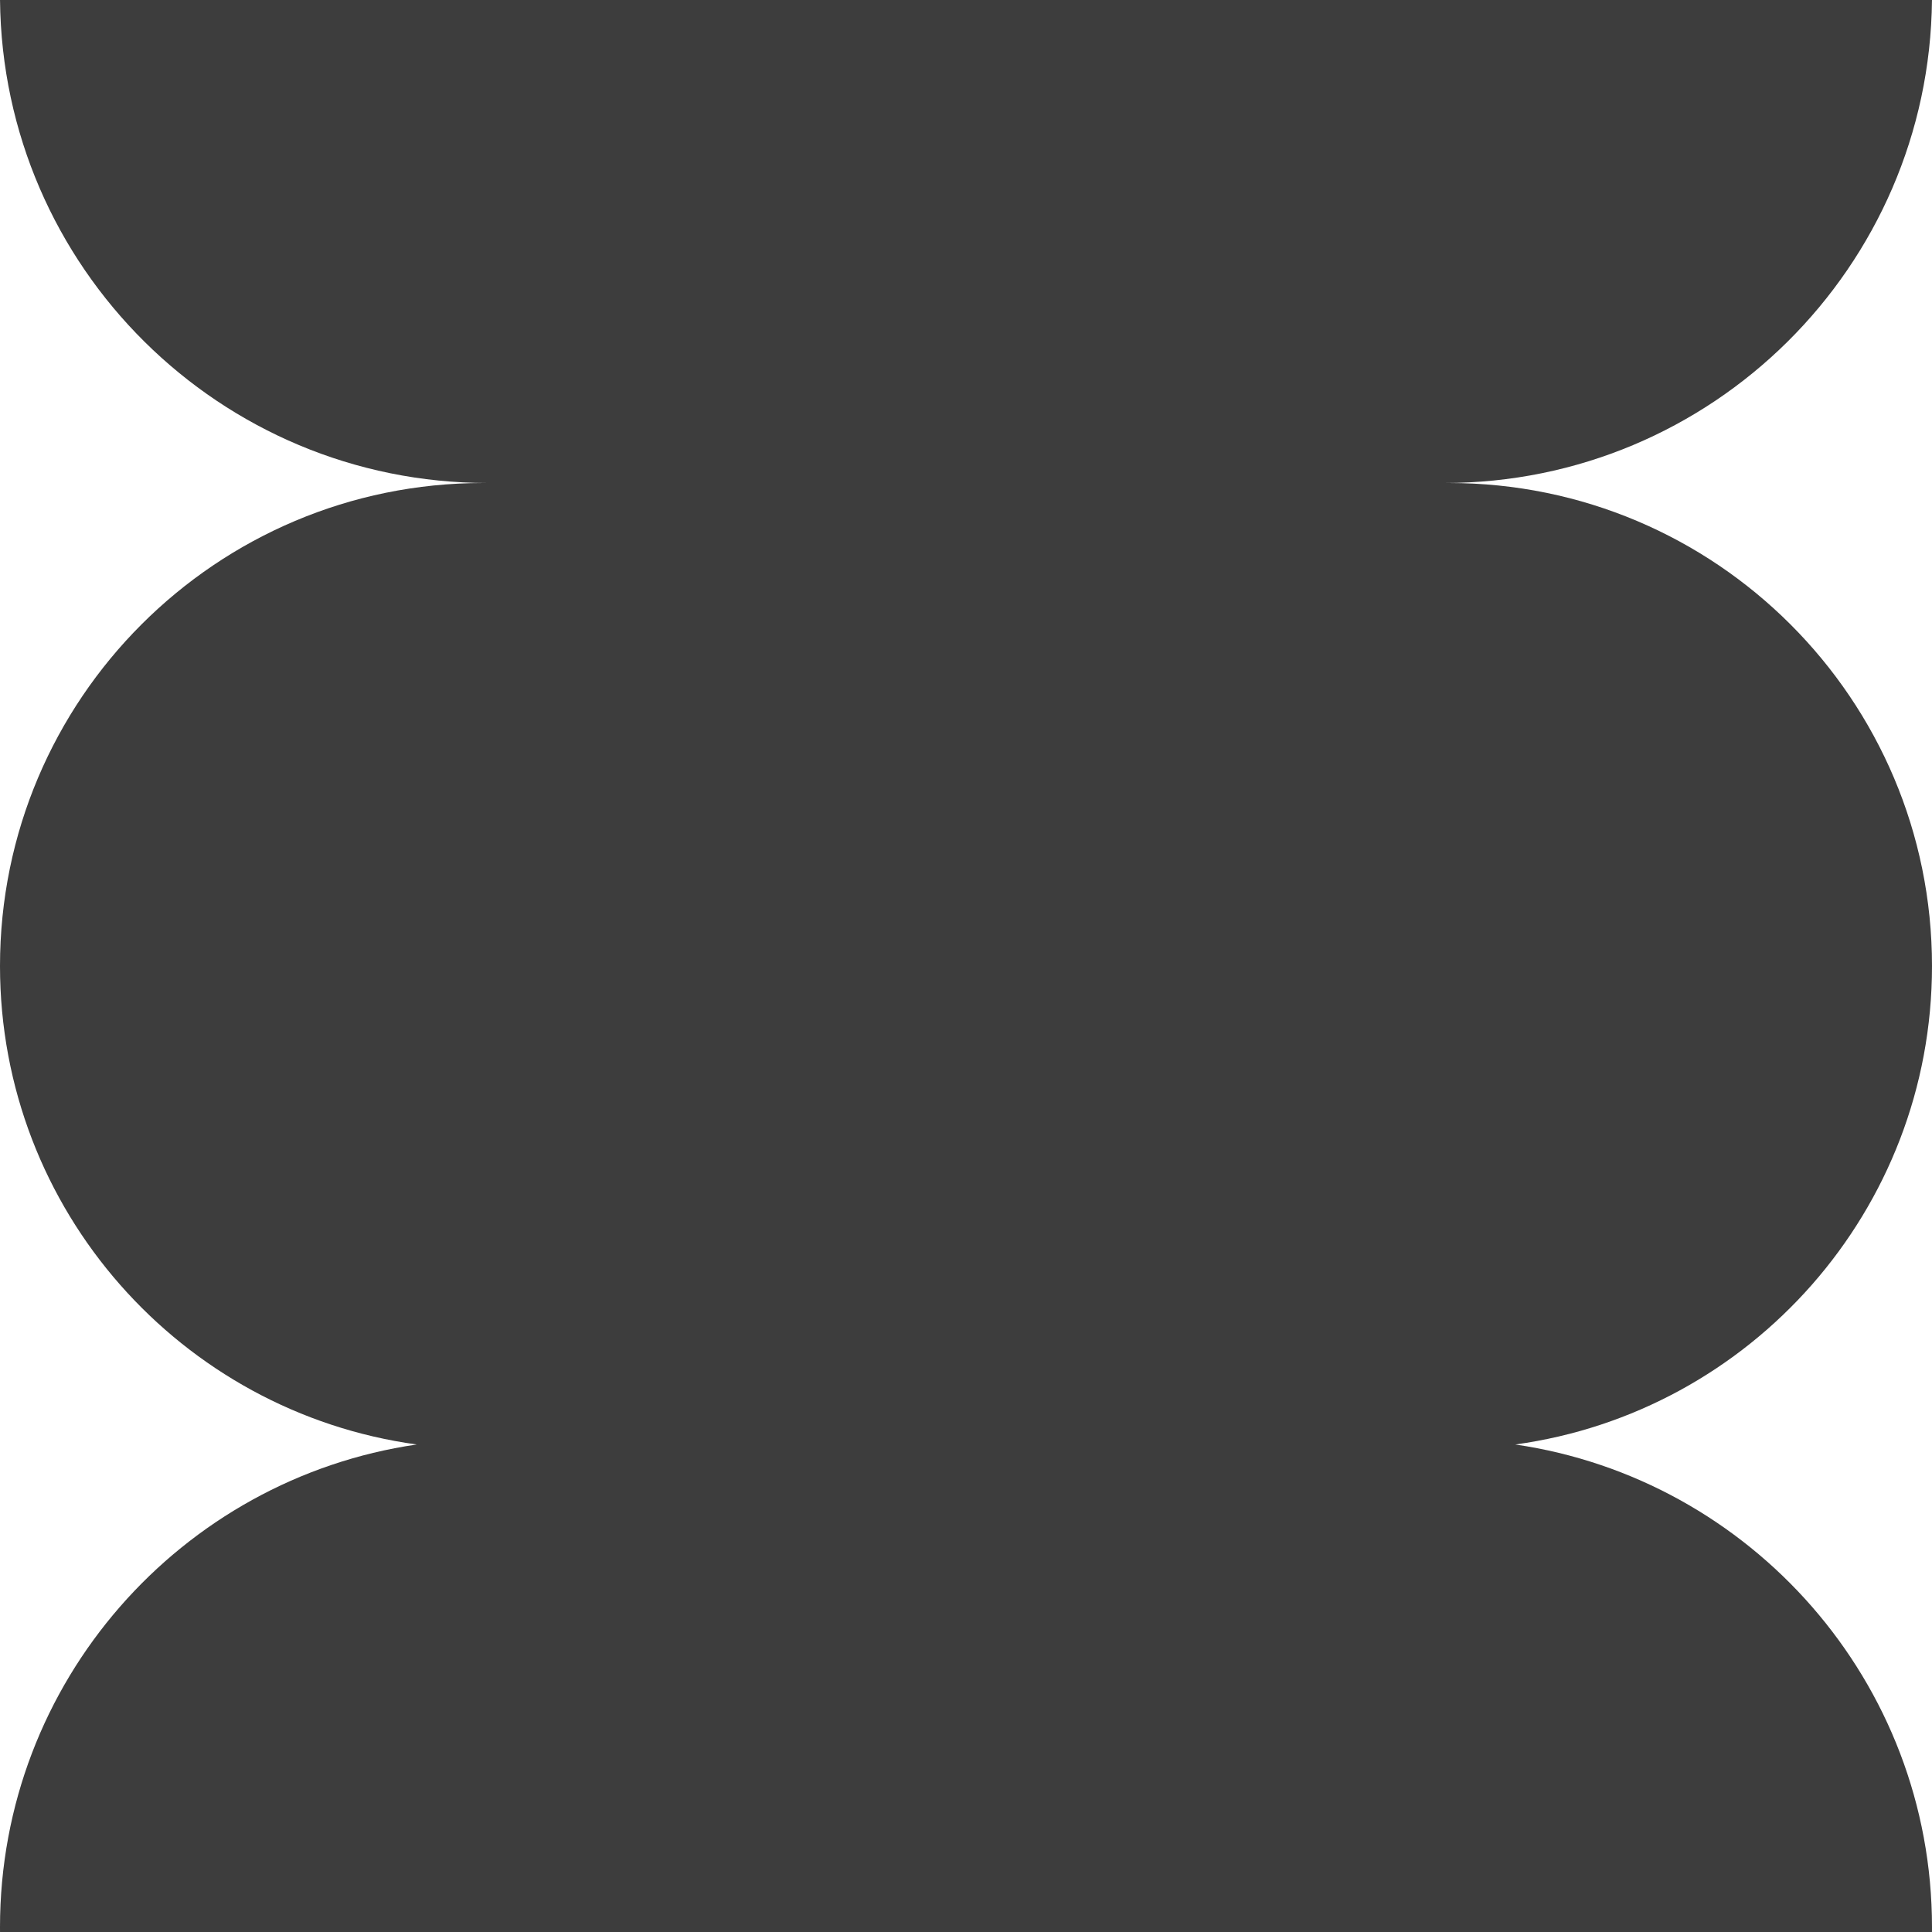
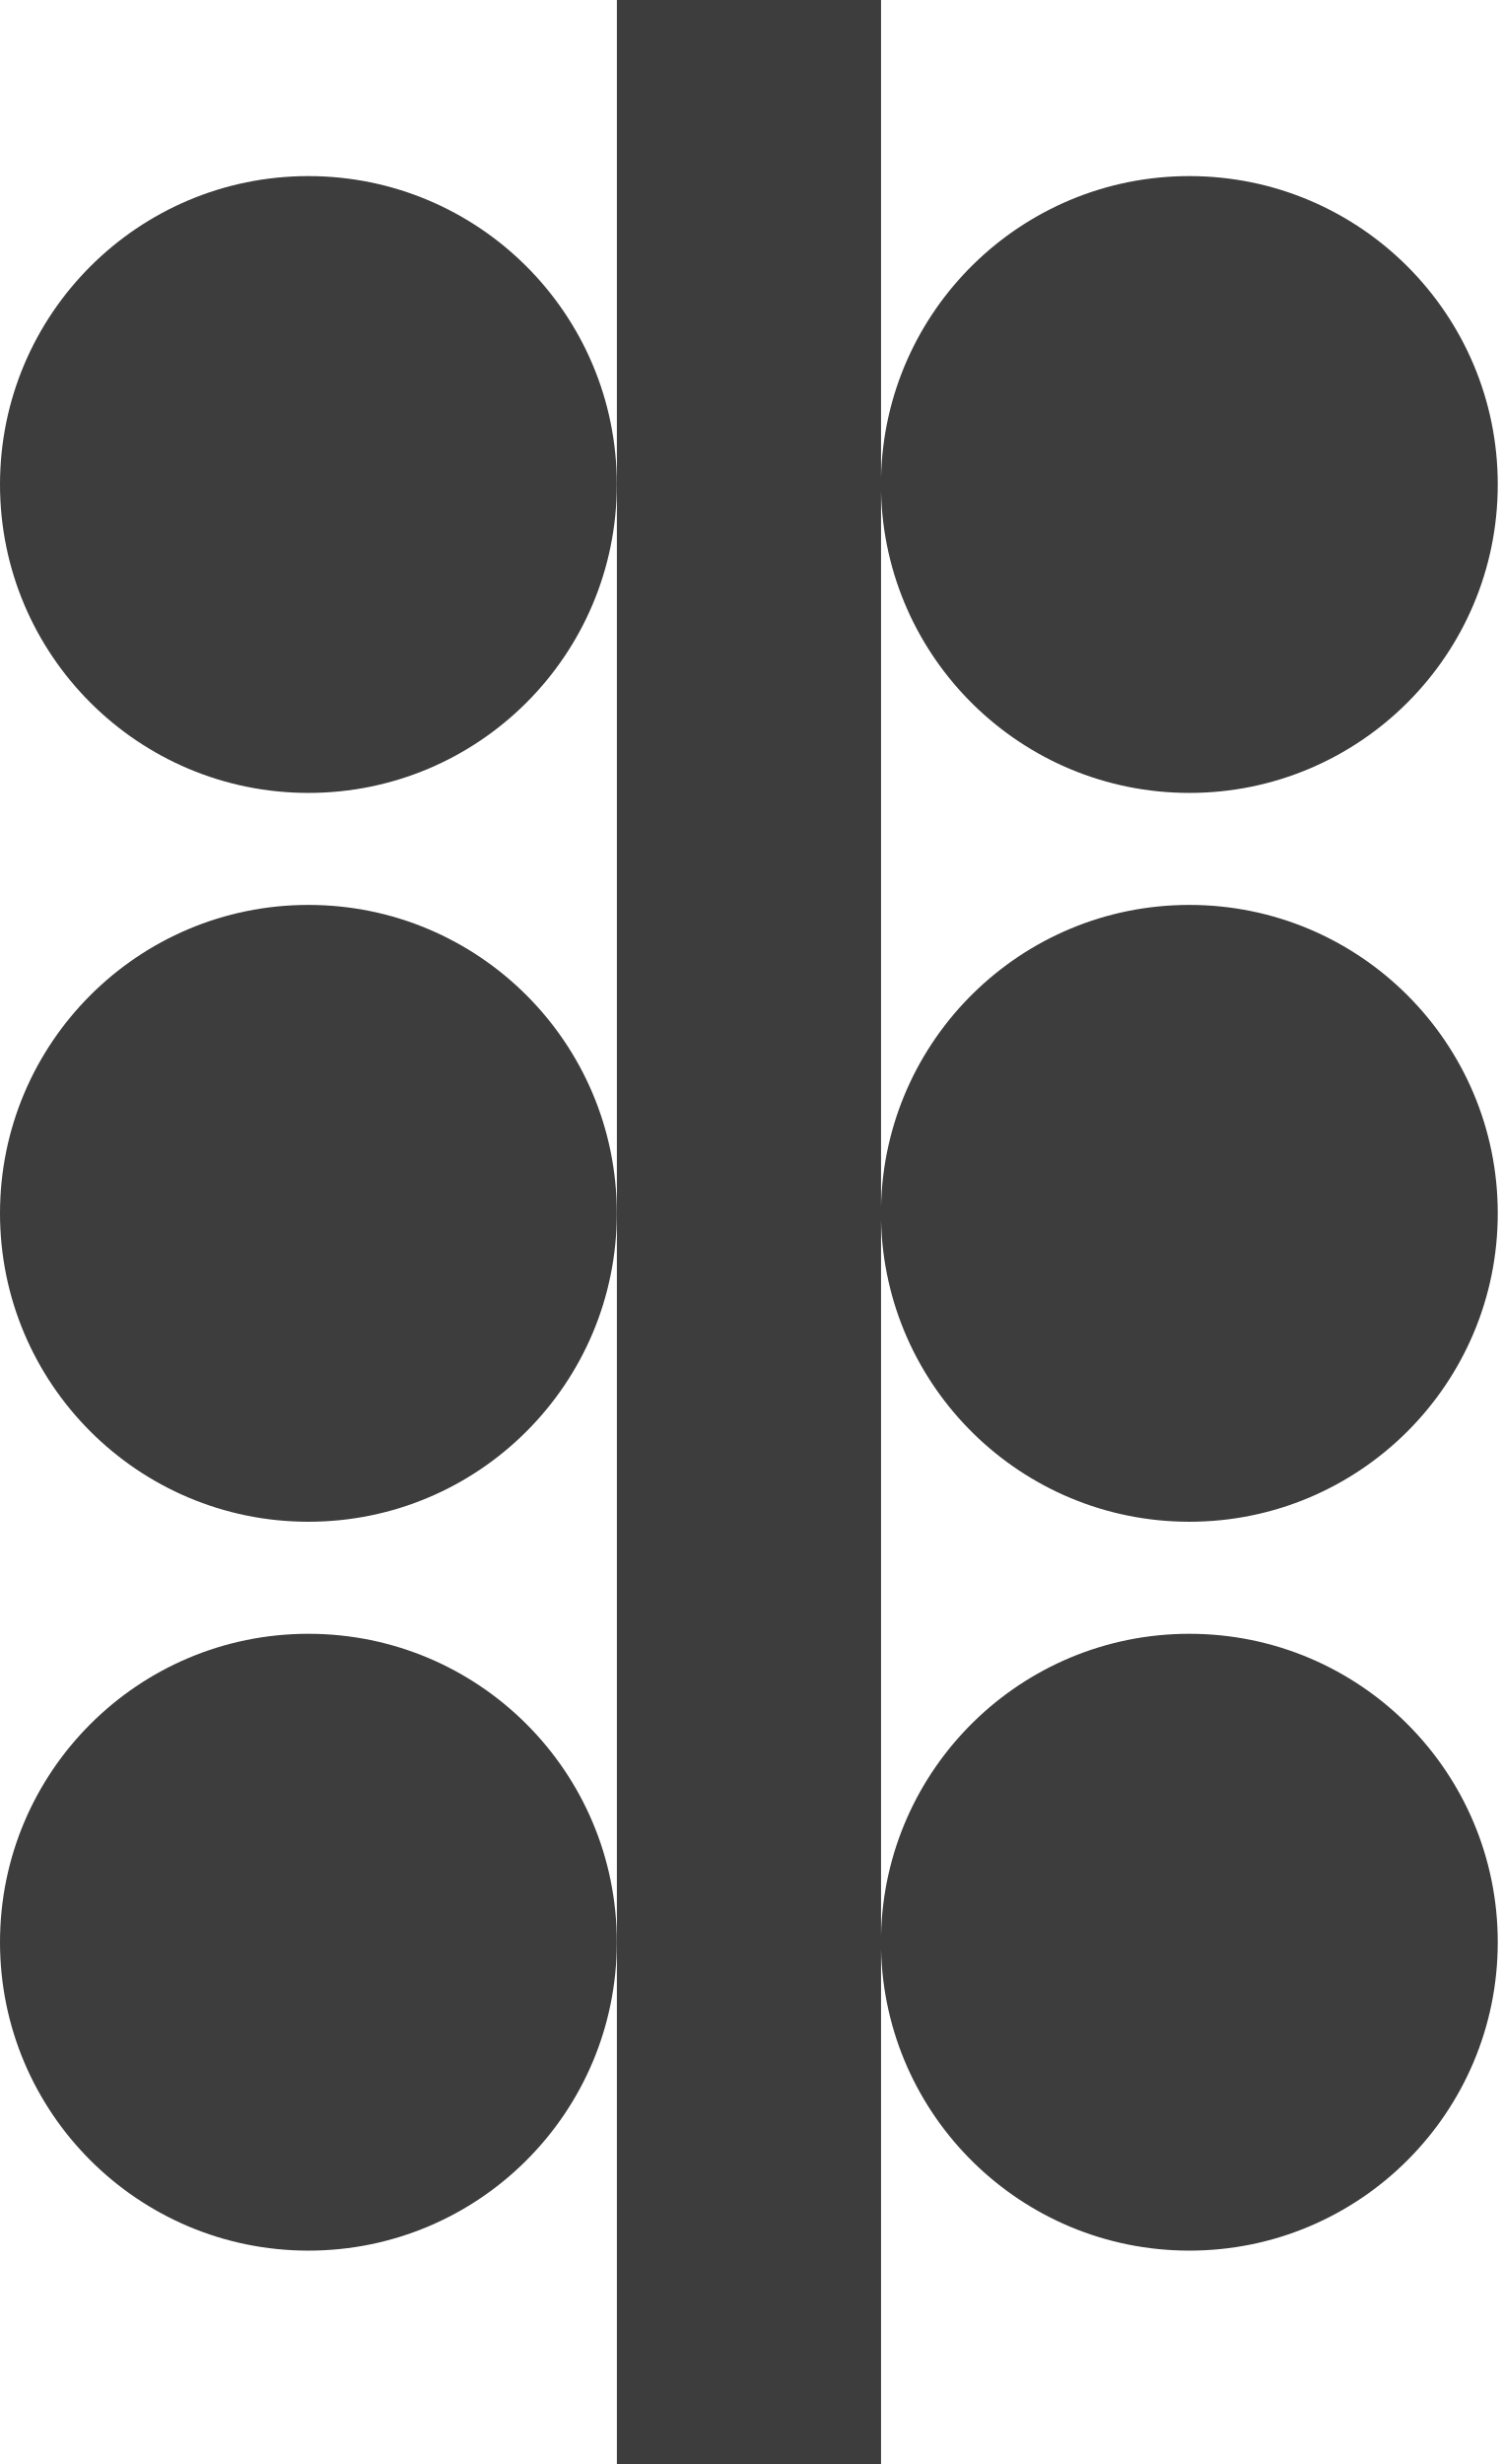
- <svg xmlns="http://www.w3.org/2000/svg" width="200" height="200" viewBox="0 0 200 200" fill="none">
-   <path fill-rule="evenodd" clip-rule="evenodd" d="M0.002 200C0.001 199.834 0 199.667 0 199.5C0 174.111 18.737 153.097 43.137 149.533C18.77 146.188 0 125.286 0 100C0 72.386 22.386 50 50 50H50.5C22.776 50 0.271 27.66 0.002 0H199.998C199.729 27.66 177.224 50 149.5 50H150C177.614 50 200 72.386 200 100C200 125.286 181.23 146.188 156.863 149.533C181.263 153.097 200 174.111 200 199.5C200 199.667 199.999 199.834 199.998 200H0.002Z" fill="#3D3D3D" />
+ <svg xmlns="http://www.w3.org/2000/svg" width="122" height="200" viewBox="0 0 122 200" fill="none">
+   <path d="M71.515 38.761C71.816 25.197 82.904 14.293 96.541 14.293C110.367 14.293 121.575 25.501 121.575 39.327C121.575 53.153 110.367 64.361 96.541 64.361C82.904 64.361 71.815 53.457 71.515 39.892V97.919C71.816 84.355 82.904 73.451 96.541 73.451C110.367 73.451 121.575 84.659 121.575 98.484C121.575 112.31 110.367 123.519 96.541 123.519C82.904 123.518 71.815 112.615 71.515 99.05V157.081C71.816 143.517 82.904 132.613 96.541 132.613C110.367 132.613 121.575 143.821 121.575 157.646C121.575 171.472 110.367 182.681 96.541 182.681C82.904 182.68 71.815 171.777 71.515 158.212V200H50.072V0H71.515V38.761Z" fill="#3D3D3D" />
+   <path d="M25.034 132.613C38.86 132.613 50.068 143.821 50.068 157.646C50.068 171.472 38.86 182.681 25.034 182.681C11.208 182.681 0 171.472 0 157.646C0 143.821 11.208 132.613 25.034 132.613Z" fill="#3D3D3D" />
+   <path d="M25.034 73.451C38.86 73.451 50.068 84.659 50.068 98.484C50.068 112.31 38.86 123.518 25.034 123.519C11.208 123.519 0 112.31 0 98.484C0 84.659 11.208 73.451 25.034 73.451Z" fill="#3D3D3D" />
+   <path d="M25.034 14.293C38.86 14.293 50.068 25.501 50.068 39.327C50.068 53.153 38.86 64.361 25.034 64.361C11.208 64.361 8.04081e-05 53.153 0 39.327C0 25.501 11.208 14.293 25.034 14.293Z" fill="#3D3D3D" />
</svg>
